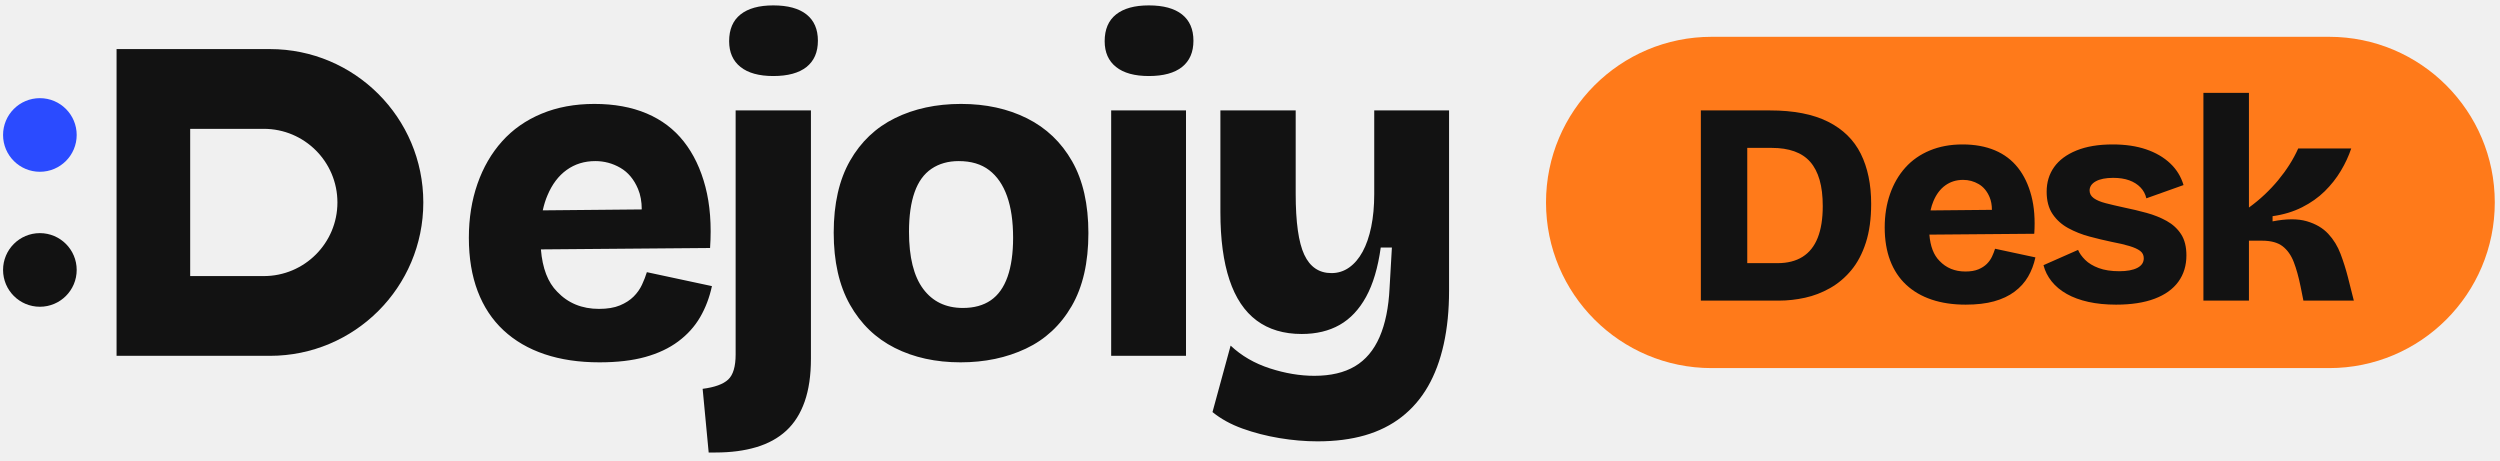
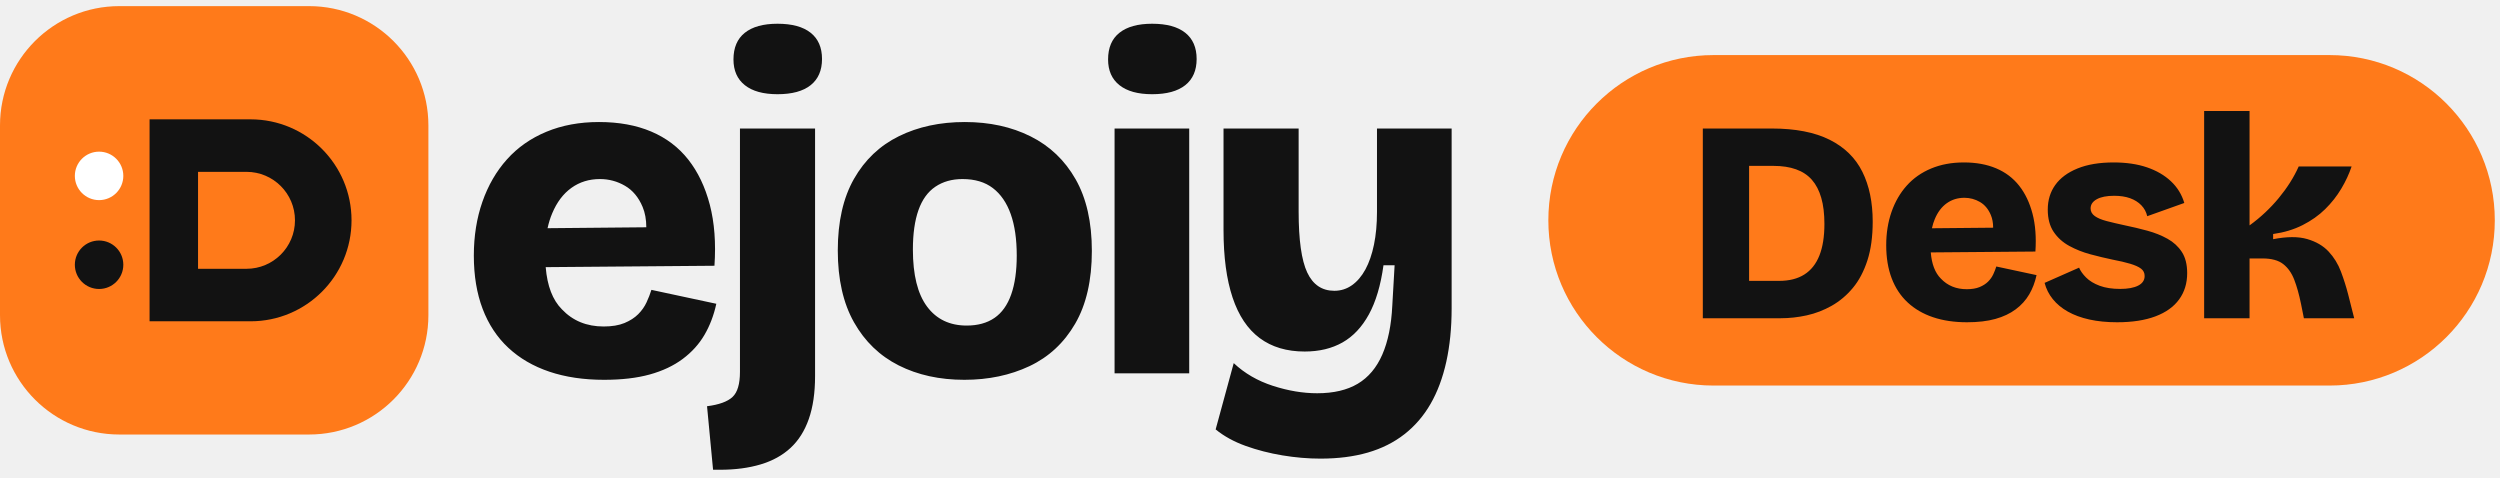
- <svg xmlns="http://www.w3.org/2000/svg" viewBox="0 -16 815 150" role="img" aria-label=":Dejoiy Desk">
-   <circle cx="13" cy="28" r="12" fill="#2B4BFF" />
-   <circle cx="13" cy="72" r="12" fill="#121212" />
-   <path fill-rule="evenodd" d="M38 0H88A50 50 0 0 1 88 100H38Z M62 26H86A24 24 0 0 1 86 74H62Z" fill="#121212" />
-   <g transform="translate(148 0)">
+ <svg xmlns="http://www.w3.org/2000/svg" viewBox="0 -22 817 156" role="img" aria-label=":Dejoiy Desk">
+   <rect x="0" y="-20" width="140" height="140" rx="39" fill="#FF7A1A" />
+   <g transform="translate(23.8 17) scale(.66)">
+     <circle cx="13" cy="28" r="12" fill="#FFFFFF" />
+     <circle cx="13" cy="72" r="12" fill="#121212" />
+     <path fill-rule="evenodd" d="M38 0H88A50 50 0 0 1 88 100H38Z M62 26H86A24 24 0 0 1 86 74H62Z" fill="#121212" />
+   </g>
+   <g transform="translate(150 0)">
    <path d="M47.424 102.121Q37.424 102.121 29.545 99.47Q21.667 96.818 16.136 91.667Q10.606 86.515 7.727 78.939Q4.848 71.364 4.848 61.515Q4.848 51.97 7.652 43.939Q10.455 35.909 15.682 30.076Q20.909 24.242 28.561 21.061Q36.212 17.879 45.758 17.879Q55.455 17.879 62.803 20.985Q70.152 24.091 74.924 30.152Q79.697 36.212 81.97 44.924Q84.242 53.636 83.485 64.848L28.333 65.303Q29.091 74.545 33.636 79.091Q38.939 84.697 47.273 84.697Q51.364 84.697 54.091 83.561Q56.818 82.424 58.561 80.682Q60.303 78.939 61.288 76.818Q62.273 74.697 62.879 72.727L84.091 77.273Q82.879 82.879 80.227 87.424Q77.576 91.97 73.106 95.303Q68.636 98.636 62.348 100.379Q56.061 102.121 47.424 102.121ZM28.939 52.576 61.212 52.273Q61.212 48.485 60.0 45.606Q58.03 40.909 54.242 38.712Q50.455 36.515 46.061 36.515Q40.758 36.515 36.742 39.394Q32.727 42.273 30.455 47.727Q29.545 49.848 28.939 52.576Z M85.303 131.515H83.03L81.061 110.758Q86.97 110.0 89.394 107.727Q91.818 105.455 91.818 99.545V20.0H116.364V100.909Q116.364 109.091 114.318 114.924Q112.273 120.758 108.333 124.394Q104.394 128.03 98.561 129.773Q92.727 131.515 85.303 131.515ZM104.091 8.788Q97.121 8.788 93.409 5.833Q89.697 2.879 89.697 -2.576Q89.697 -8.333 93.409 -11.288Q97.121 -14.242 104.091 -14.242Q111.212 -14.242 114.924 -11.288Q118.636 -8.333 118.636 -2.727Q118.636 2.879 114.924 5.833Q111.212 8.788 104.091 8.788Z M165.152 102.121Q153.03 102.121 143.712 97.424Q134.394 92.727 129.091 83.333Q123.788 73.939 123.788 59.848Q123.788 45.758 129.091 36.439Q134.394 27.121 143.788 22.5Q153.182 17.879 165.303 17.879Q177.424 17.879 186.818 22.576Q196.212 27.273 201.515 36.591Q206.818 45.909 206.818 60.0Q206.818 74.394 201.364 83.788Q195.909 93.182 186.439 97.652Q176.97 102.121 165.152 102.121ZM165.909 84.394Q171.364 84.394 175.0 81.894Q178.636 79.394 180.455 74.242Q182.273 69.091 182.273 61.515Q182.273 53.485 180.303 47.955Q178.333 42.424 174.47 39.47Q170.606 36.515 164.545 36.515Q159.394 36.515 155.682 39.015Q151.97 41.515 150.152 46.667Q148.333 51.818 148.333 59.545Q148.333 71.97 152.955 78.182Q157.576 84.394 165.909 84.394Z M214.242 100.0V20.0H238.636V100.0ZM226.515 8.788Q219.545 8.788 215.833 5.833Q212.121 2.879 212.121 -2.576Q212.121 -8.333 215.833 -11.288Q219.545 -14.242 226.515 -14.242Q233.636 -14.242 237.348 -11.288Q241.061 -8.333 241.061 -2.727Q241.061 2.879 237.348 5.833Q233.636 8.788 226.515 8.788Z M281.515 127.879Q275.455 127.879 269.091 126.818Q262.727 125.758 257.045 123.712Q251.364 121.667 247.273 118.333L253.182 96.667Q258.485 101.667 265.985 104.091Q273.485 106.515 280.455 106.515Q288.485 106.515 293.712 103.409Q298.939 100.303 301.742 93.864Q304.545 87.424 305.0 77.879L305.758 64.697H302.121Q300.758 74.545 297.348 80.758Q293.939 86.97 288.712 89.924Q283.485 92.879 276.364 92.879Q267.576 92.879 261.667 88.485Q255.758 84.091 252.803 75.227Q249.848 66.364 249.848 53.182V20.0H274.394V47.121Q274.394 61.061 277.197 67.045Q280.0 73.03 286.061 73.03Q289.242 73.03 291.818 71.212Q294.394 69.394 296.212 66.061Q298.03 62.727 299.015 57.955Q300.0 53.182 300.0 47.273V20.0H324.394V78.788Q324.394 88.333 322.652 96.212Q320.909 104.091 317.5 110.0Q314.091 115.909 308.939 119.924Q303.788 123.939 296.97 125.909Q290.152 127.879 281.515 127.879Z" fill="#121212" />
  </g>
-   <rect x="504" y="-4" width="309.3" height="108" rx="54" fill="#FF7A1A" />
-   <path d="M554.482 82.0V20H577.027Q588.582 20 595.909 23.664Q603.236 27.327 606.618 34.138Q610.0 40.948 610.0 50.436Q610.0 57.764 608.262 63.118Q606.524 68.473 603.518 72.089Q600.512 75.706 596.614 77.914Q592.715 80.121 588.441 81.061Q584.167 82.0 579.939 82.0ZM569.606 32.212V69.788H579.47Q584.355 69.788 587.642 67.721Q590.93 65.655 592.574 61.521Q594.218 57.388 594.218 51.188Q594.218 46.209 593.185 42.639Q592.152 39.07 590.132 36.768Q588.112 34.467 584.965 33.339Q581.818 32.212 577.591 32.212Z M640.812 83.315Q634.612 83.315 629.727 81.671Q624.842 80.027 621.414 76.833Q617.985 73.639 616.2 68.942Q614.415 64.245 614.415 58.139Q614.415 52.221 616.153 47.242Q617.891 42.264 621.132 38.647Q624.373 35.03 629.117 33.058Q633.861 31.085 639.779 31.085Q645.791 31.085 650.347 33.011Q654.903 34.936 657.862 38.694Q660.821 42.452 662.23 47.853Q663.639 53.255 663.17 60.206L628.976 60.488Q629.445 66.218 632.264 69.036Q635.552 72.512 640.718 72.512Q643.255 72.512 644.945 71.808Q646.636 71.103 647.717 70.023Q648.797 68.942 649.408 67.627Q650.018 66.312 650.394 65.091L663.545 67.909Q662.794 71.385 661.15 74.203Q659.506 77.021 656.735 79.088Q653.964 81.155 650.065 82.235Q646.167 83.315 640.812 83.315ZM629.352 52.597 649.361 52.409Q649.361 50.061 648.609 48.276Q647.388 45.364 645.039 44.002Q642.691 42.639 639.967 42.639Q636.679 42.639 634.189 44.424Q631.7 46.209 630.291 49.591Q629.727 50.906 629.352 52.597Z M689.848 83.315Q684.87 83.315 680.83 82.423Q676.791 81.53 673.785 79.839Q670.779 78.148 668.853 75.753Q666.927 73.358 666.176 70.445L677.448 65.467Q678.106 67.064 679.75 68.708Q681.394 70.352 684.165 71.385Q686.936 72.418 690.882 72.418Q694.639 72.418 696.753 71.338Q698.867 70.258 698.867 68.191Q698.867 66.688 697.692 65.795Q696.518 64.903 694.17 64.198Q691.821 63.494 688.345 62.836Q684.776 62.085 681.112 61.098Q677.448 60.112 674.255 58.374Q671.061 56.636 669.135 53.771Q667.209 50.906 667.209 46.491Q667.209 41.888 669.652 38.459Q672.094 35.03 676.932 33.058Q681.77 31.085 688.721 31.085Q694.921 31.085 699.618 32.682Q704.315 34.279 707.462 37.238Q710.609 40.197 711.83 44.33L699.712 48.652Q699.242 46.585 697.786 45.082Q696.33 43.579 694.123 42.78Q691.915 41.982 688.909 41.982Q685.245 41.982 683.226 43.109Q681.206 44.236 681.206 46.115Q681.206 47.618 682.568 48.605Q683.93 49.591 686.467 50.248Q689.003 50.906 692.479 51.658Q696.142 52.409 699.759 53.395Q703.376 54.382 706.335 56.026Q709.294 57.67 711.032 60.347Q712.77 63.024 712.77 67.252Q712.77 72.23 710.139 75.847Q707.509 79.464 702.389 81.389Q697.27 83.315 689.848 83.315Z M718.312 82.0V14.27H733.155V51.658Q735.879 49.685 738.274 47.43Q740.67 45.176 742.689 42.733Q744.709 40.291 746.353 37.708Q747.997 35.124 749.218 32.4H766.503Q765.282 36.064 763.121 39.68Q760.961 43.297 757.861 46.35Q754.761 49.403 750.486 51.564Q746.212 53.724 740.858 54.476V56.167Q747.621 54.852 751.989 56.12Q756.358 57.388 758.988 60.206Q761.618 63.024 763.027 66.782Q764.436 70.539 765.376 74.203L767.348 82.0H750.909L749.97 77.303Q749.03 72.7 747.762 69.412Q746.494 66.124 744.145 64.292Q741.797 62.461 737.382 62.461H733.155V82.0Z" fill="#121212" />
+   <rect x="506" y="-4" width="309.3" height="108" rx="54" fill="#FF7A1A" />
+   <path d="M556.482 82.0V20H579.027Q590.582 20 597.909 23.664Q605.236 27.327 608.618 34.138Q612.0 40.948 612.0 50.436Q612.0 57.764 610.262 63.118Q608.524 68.473 605.518 72.089Q602.512 75.706 598.614 77.914Q594.715 80.121 590.441 81.061Q586.167 82.0 581.939 82.0ZM571.606 32.212V69.788H581.47Q586.355 69.788 589.642 67.721Q592.93 65.655 594.574 61.521Q596.218 57.388 596.218 51.188Q596.218 46.209 595.185 42.639Q594.152 39.07 592.132 36.768Q590.112 34.467 586.965 33.339Q583.818 32.212 579.591 32.212Z M642.812 83.315Q636.612 83.315 631.727 81.671Q626.842 80.027 623.414 76.833Q619.985 73.639 618.2 68.942Q616.415 64.245 616.415 58.139Q616.415 52.221 618.153 47.242Q619.891 42.264 623.132 38.647Q626.373 35.03 631.117 33.058Q635.861 31.085 641.779 31.085Q647.791 31.085 652.347 33.011Q656.903 34.936 659.862 38.694Q662.821 42.452 664.23 47.853Q665.639 53.255 665.17 60.206L630.976 60.488Q631.445 66.218 634.264 69.036Q637.552 72.512 642.718 72.512Q645.255 72.512 646.945 71.808Q648.636 71.103 649.717 70.023Q650.797 68.942 651.408 67.627Q652.018 66.312 652.394 65.091L665.545 67.909Q664.794 71.385 663.15 74.203Q661.506 77.021 658.735 79.088Q655.964 81.155 652.065 82.235Q648.167 83.315 642.812 83.315ZM631.352 52.597 651.361 52.409Q651.361 50.061 650.609 48.276Q649.388 45.364 647.039 44.002Q644.691 42.639 641.967 42.639Q638.679 42.639 636.189 44.424Q633.7 46.209 632.291 49.591Q631.727 50.906 631.352 52.597Z M691.848 83.315Q686.87 83.315 682.83 82.423Q678.791 81.53 675.785 79.839Q672.779 78.148 670.853 75.753Q668.927 73.358 668.176 70.445L679.448 65.467Q680.106 67.064 681.75 68.708Q683.394 70.352 686.165 71.385Q688.936 72.418 692.882 72.418Q696.639 72.418 698.753 71.338Q700.867 70.258 700.867 68.191Q700.867 66.688 699.692 65.795Q698.518 64.903 696.17 64.198Q693.821 63.494 690.345 62.836Q686.776 62.085 683.112 61.098Q679.448 60.112 676.255 58.374Q673.061 56.636 671.135 53.771Q669.209 50.906 669.209 46.491Q669.209 41.888 671.652 38.459Q674.094 35.03 678.932 33.058Q683.77 31.085 690.721 31.085Q696.921 31.085 701.618 32.682Q706.315 34.279 709.462 37.238Q712.609 40.197 713.83 44.33L701.712 48.652Q701.242 46.585 699.786 45.082Q698.33 43.579 696.123 42.78Q693.915 41.982 690.909 41.982Q687.245 41.982 685.226 43.109Q683.206 44.236 683.206 46.115Q683.206 47.618 684.568 48.605Q685.93 49.591 688.467 50.248Q691.003 50.906 694.479 51.658Q698.142 52.409 701.759 53.395Q705.376 54.382 708.335 56.026Q711.294 57.67 713.032 60.347Q714.77 63.024 714.77 67.252Q714.77 72.23 712.139 75.847Q709.509 79.464 704.389 81.389Q699.27 83.315 691.848 83.315Z M720.312 82.0V14.27H735.155V51.658Q737.879 49.685 740.274 47.43Q742.67 45.176 744.689 42.733Q746.709 40.291 748.353 37.708Q749.997 35.124 751.218 32.4H768.503Q767.282 36.064 765.121 39.68Q762.961 43.297 759.861 46.35Q756.761 49.403 752.486 51.564Q748.212 53.724 742.858 54.476V56.167Q749.621 54.852 753.989 56.12Q758.358 57.388 760.988 60.206Q763.618 63.024 765.027 66.782Q766.436 70.539 767.376 74.203L769.348 82.0H752.909L751.97 77.303Q751.03 72.7 749.762 69.412Q748.494 66.124 746.145 64.292Q743.797 62.461 739.382 62.461H735.155V82.0Z" fill="#121212" />
</svg>
